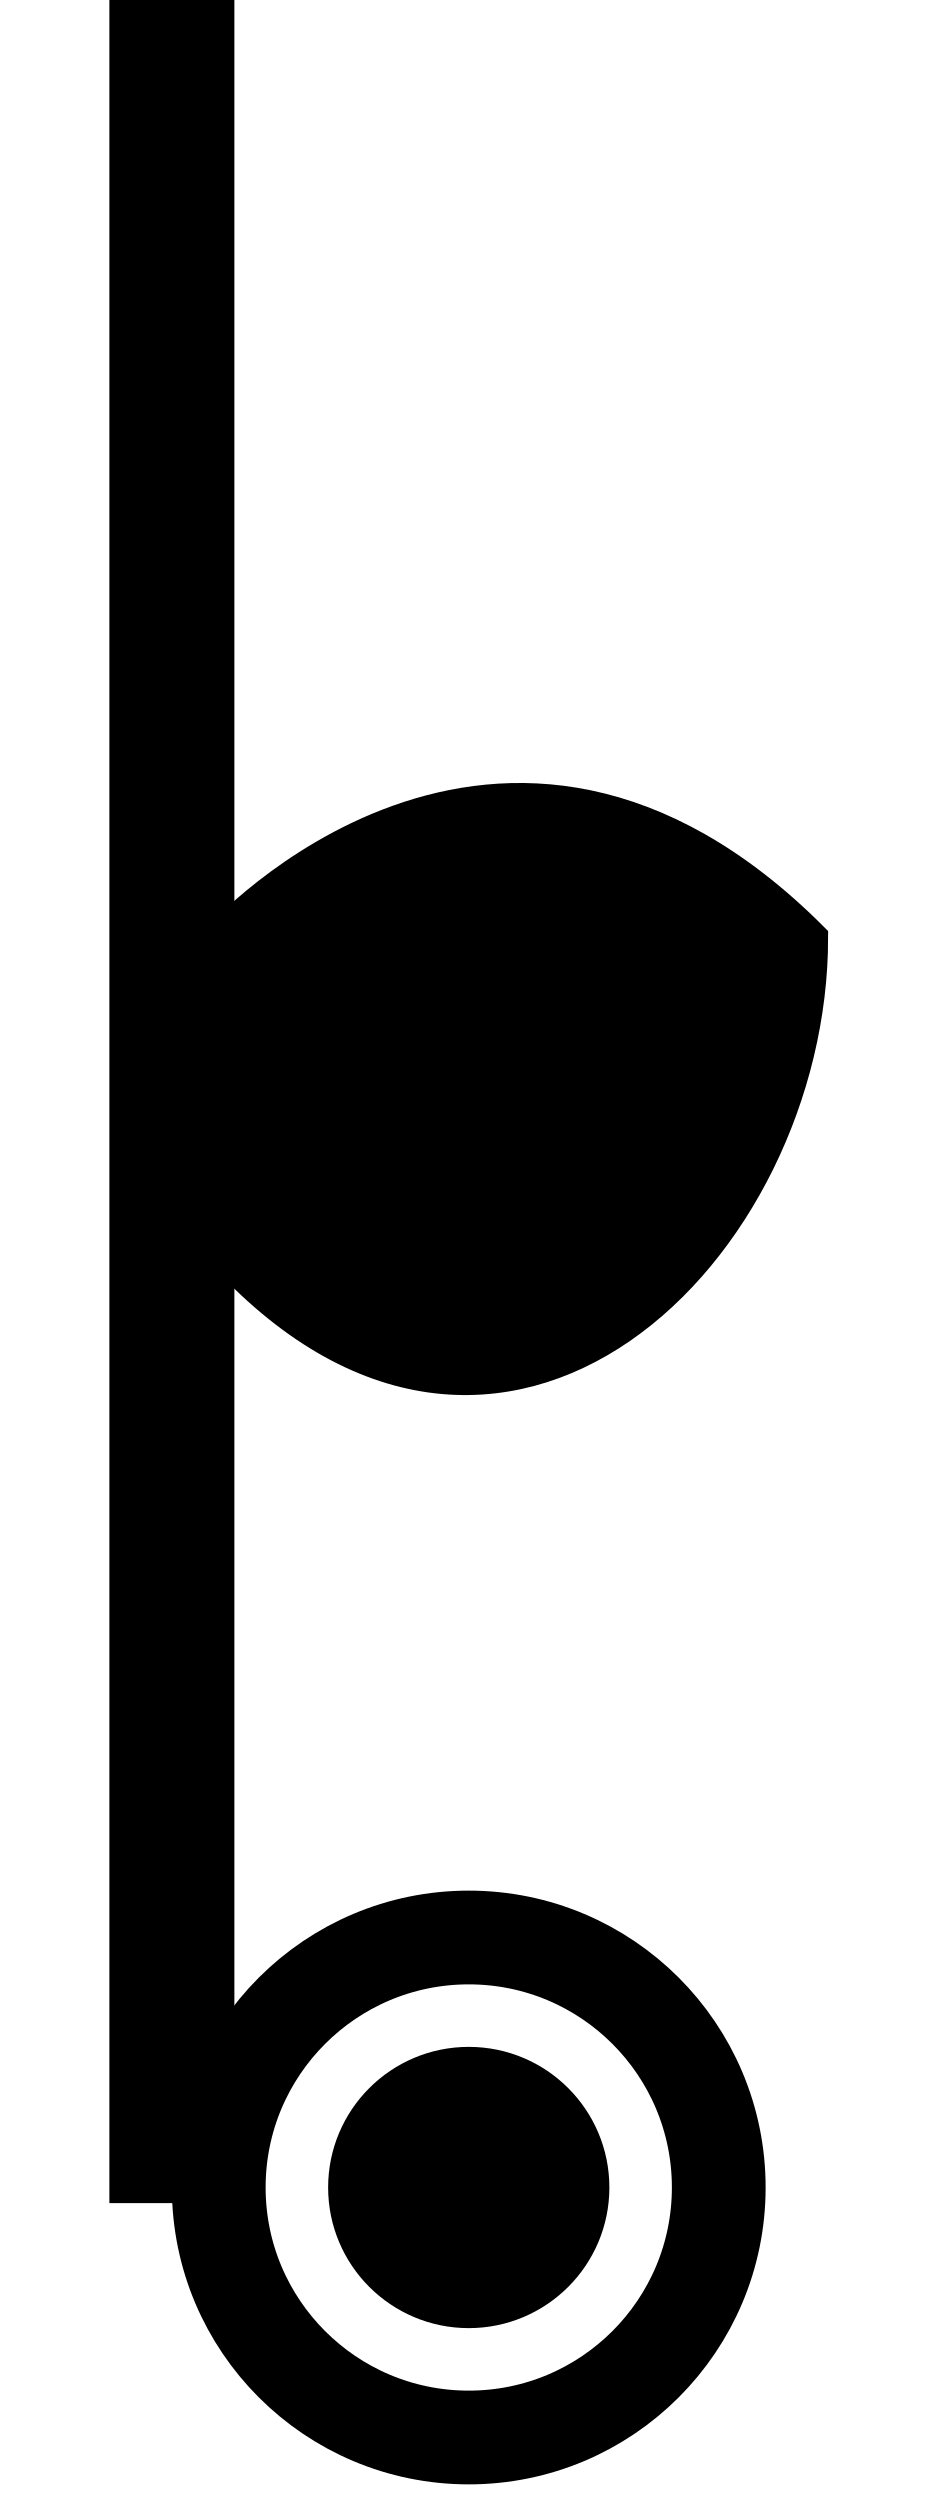
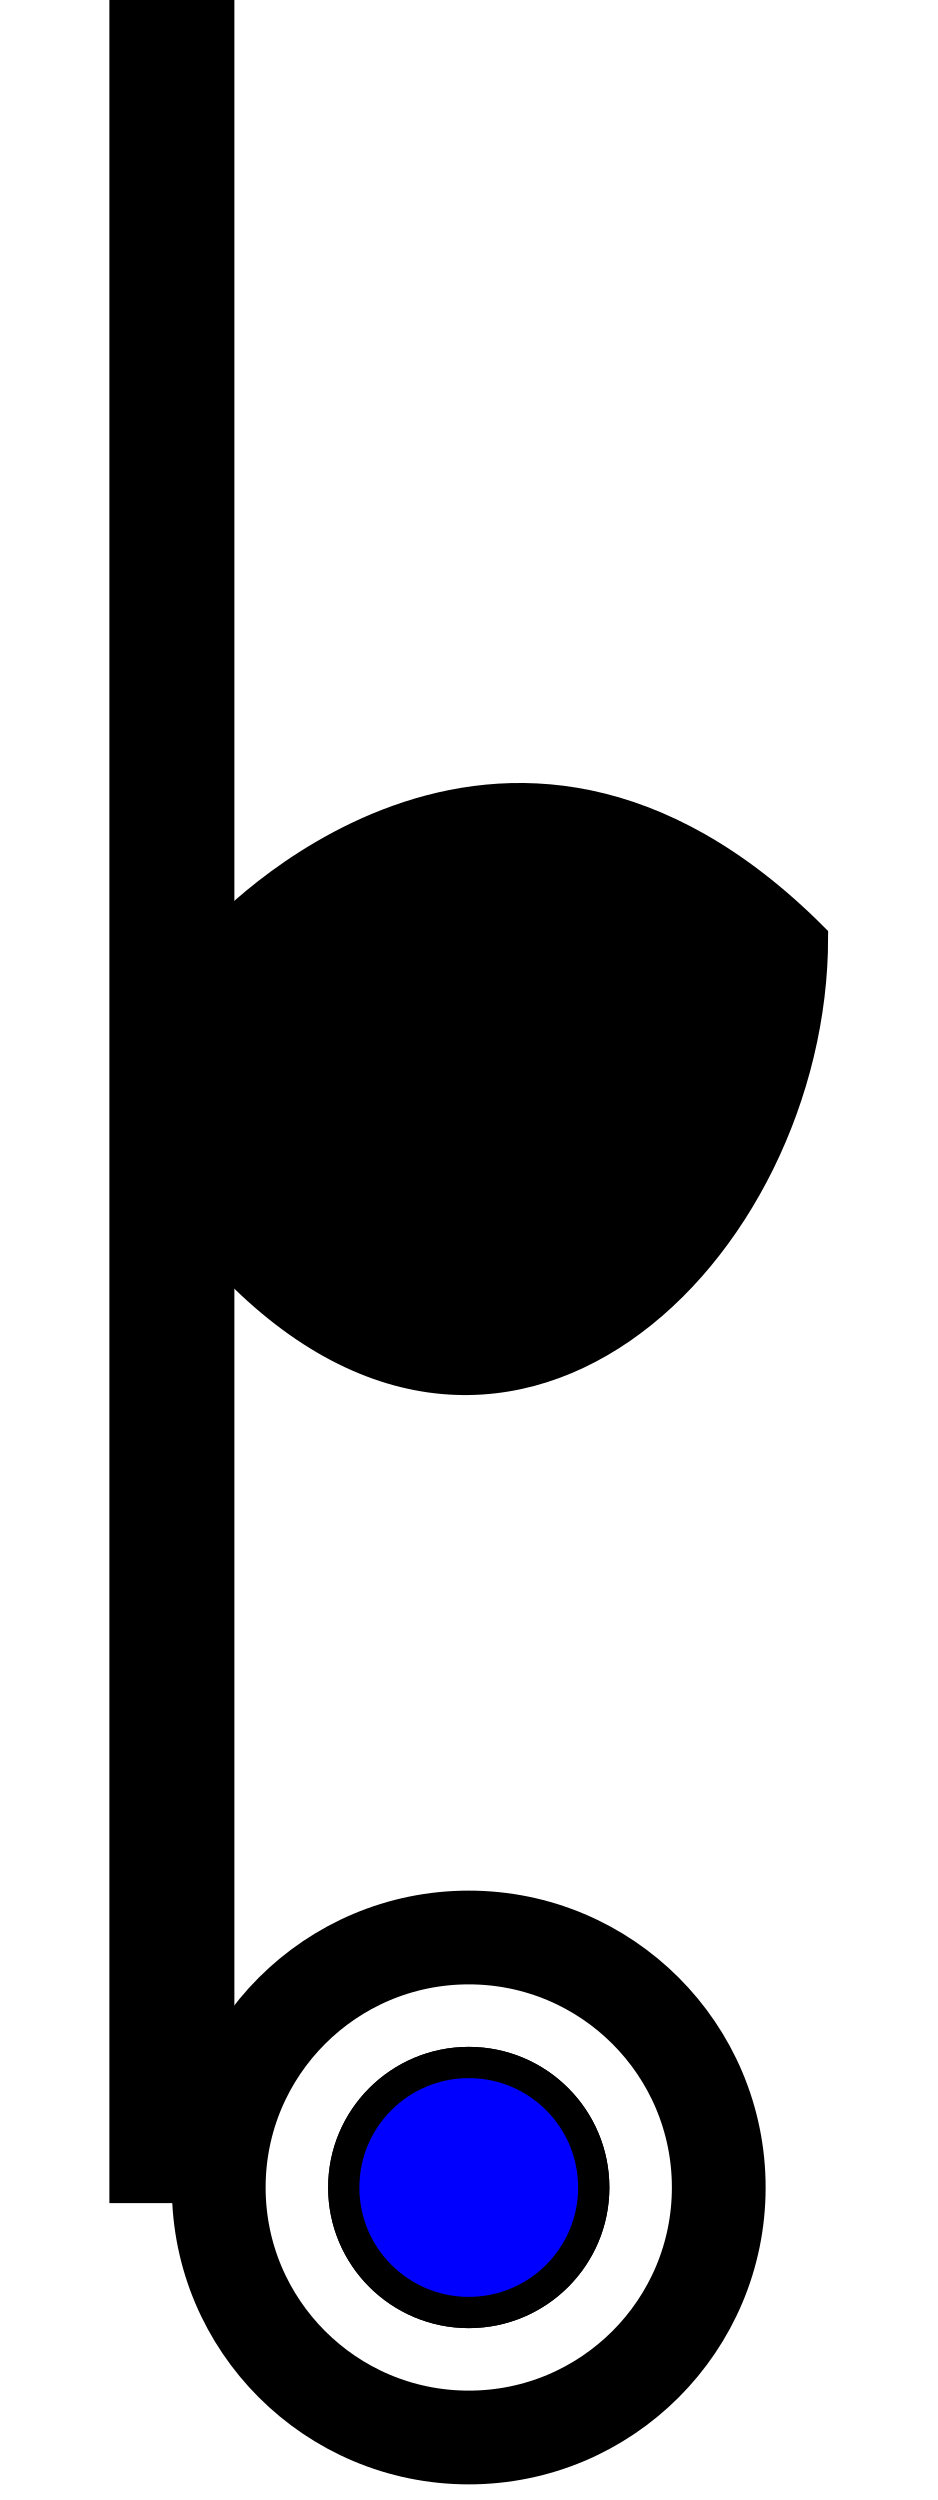
<svg xmlns="http://www.w3.org/2000/svg" width="15" height="40" viewBox="0 0 15 40">
  <g fill="black" stroke="black" stroke-width="0.5">
    <rect x="2" y="0" width="1.5" height="35" />
    <path d="M3.5,15 C3.5,15 8,10 13,15 C13,20 8,25 3.5,20" />
    <circle cx="7.5" cy="35" r="4" fill="none" stroke-width="1.5" />
    <circle cx="7.5" cy="35" r="2" fill="black" />
+     <circle cx="7.5" cy="35" r="2" fill="blue" />
  </g>
</svg>
